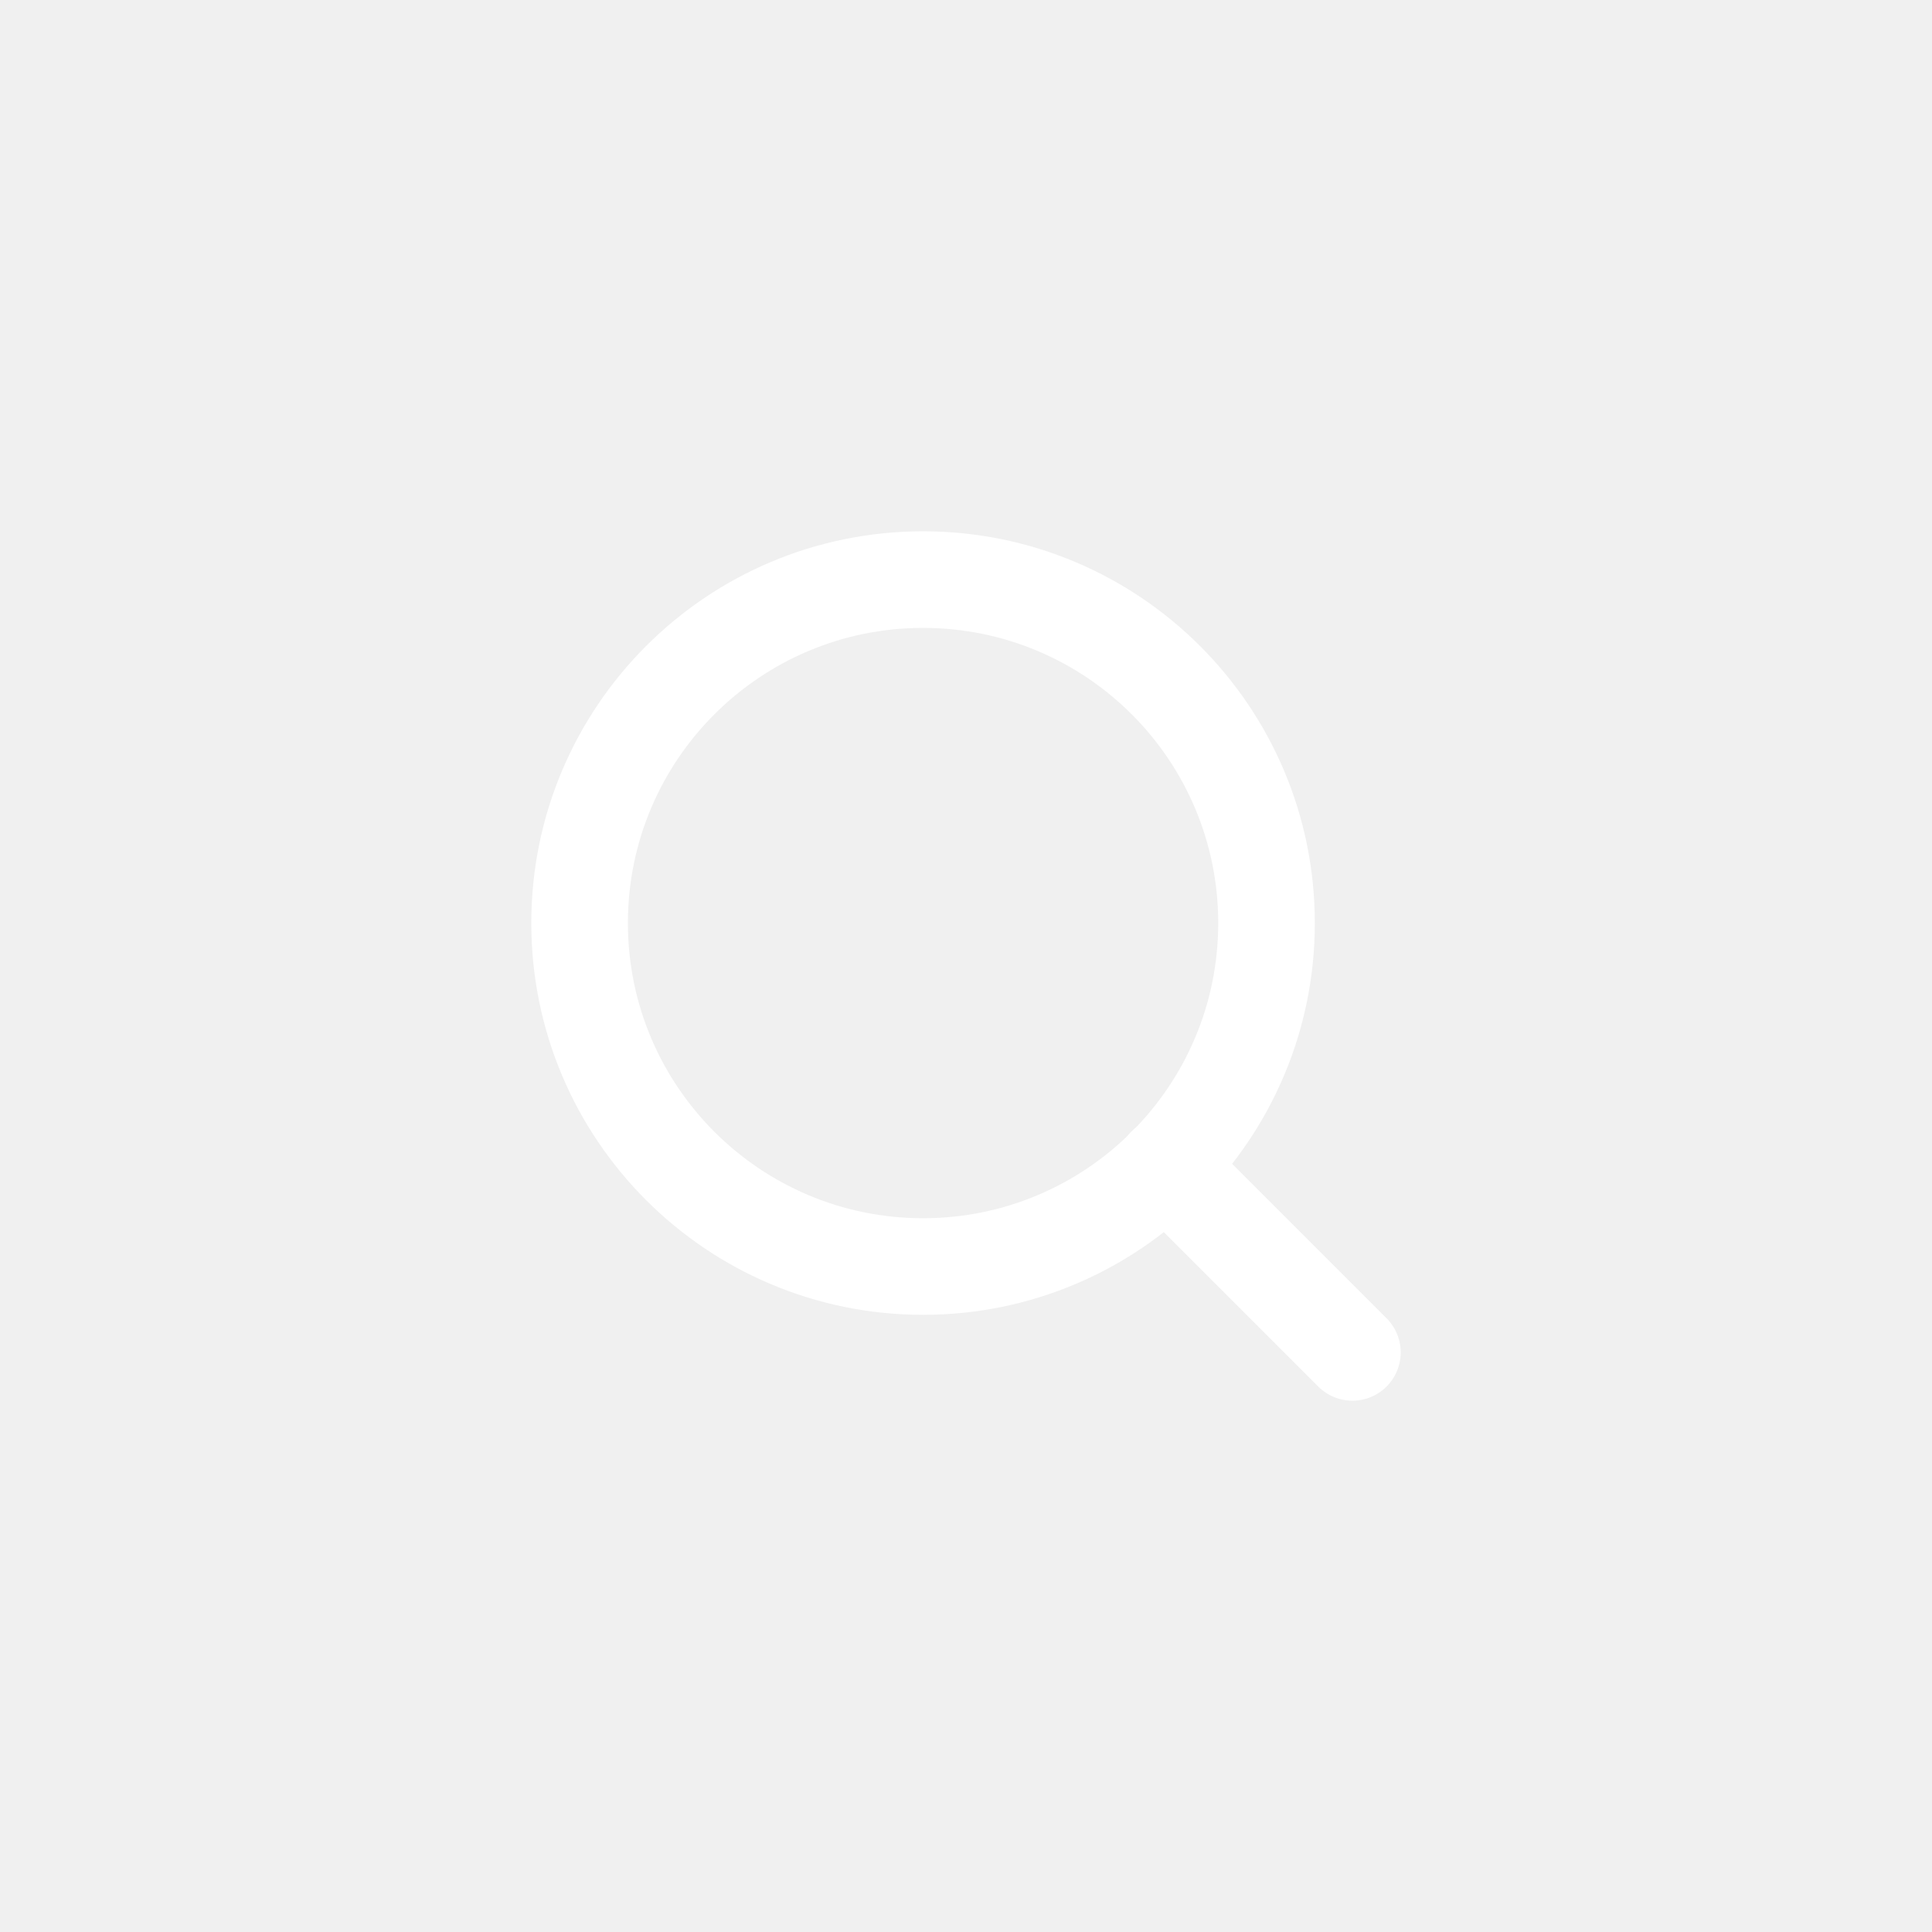
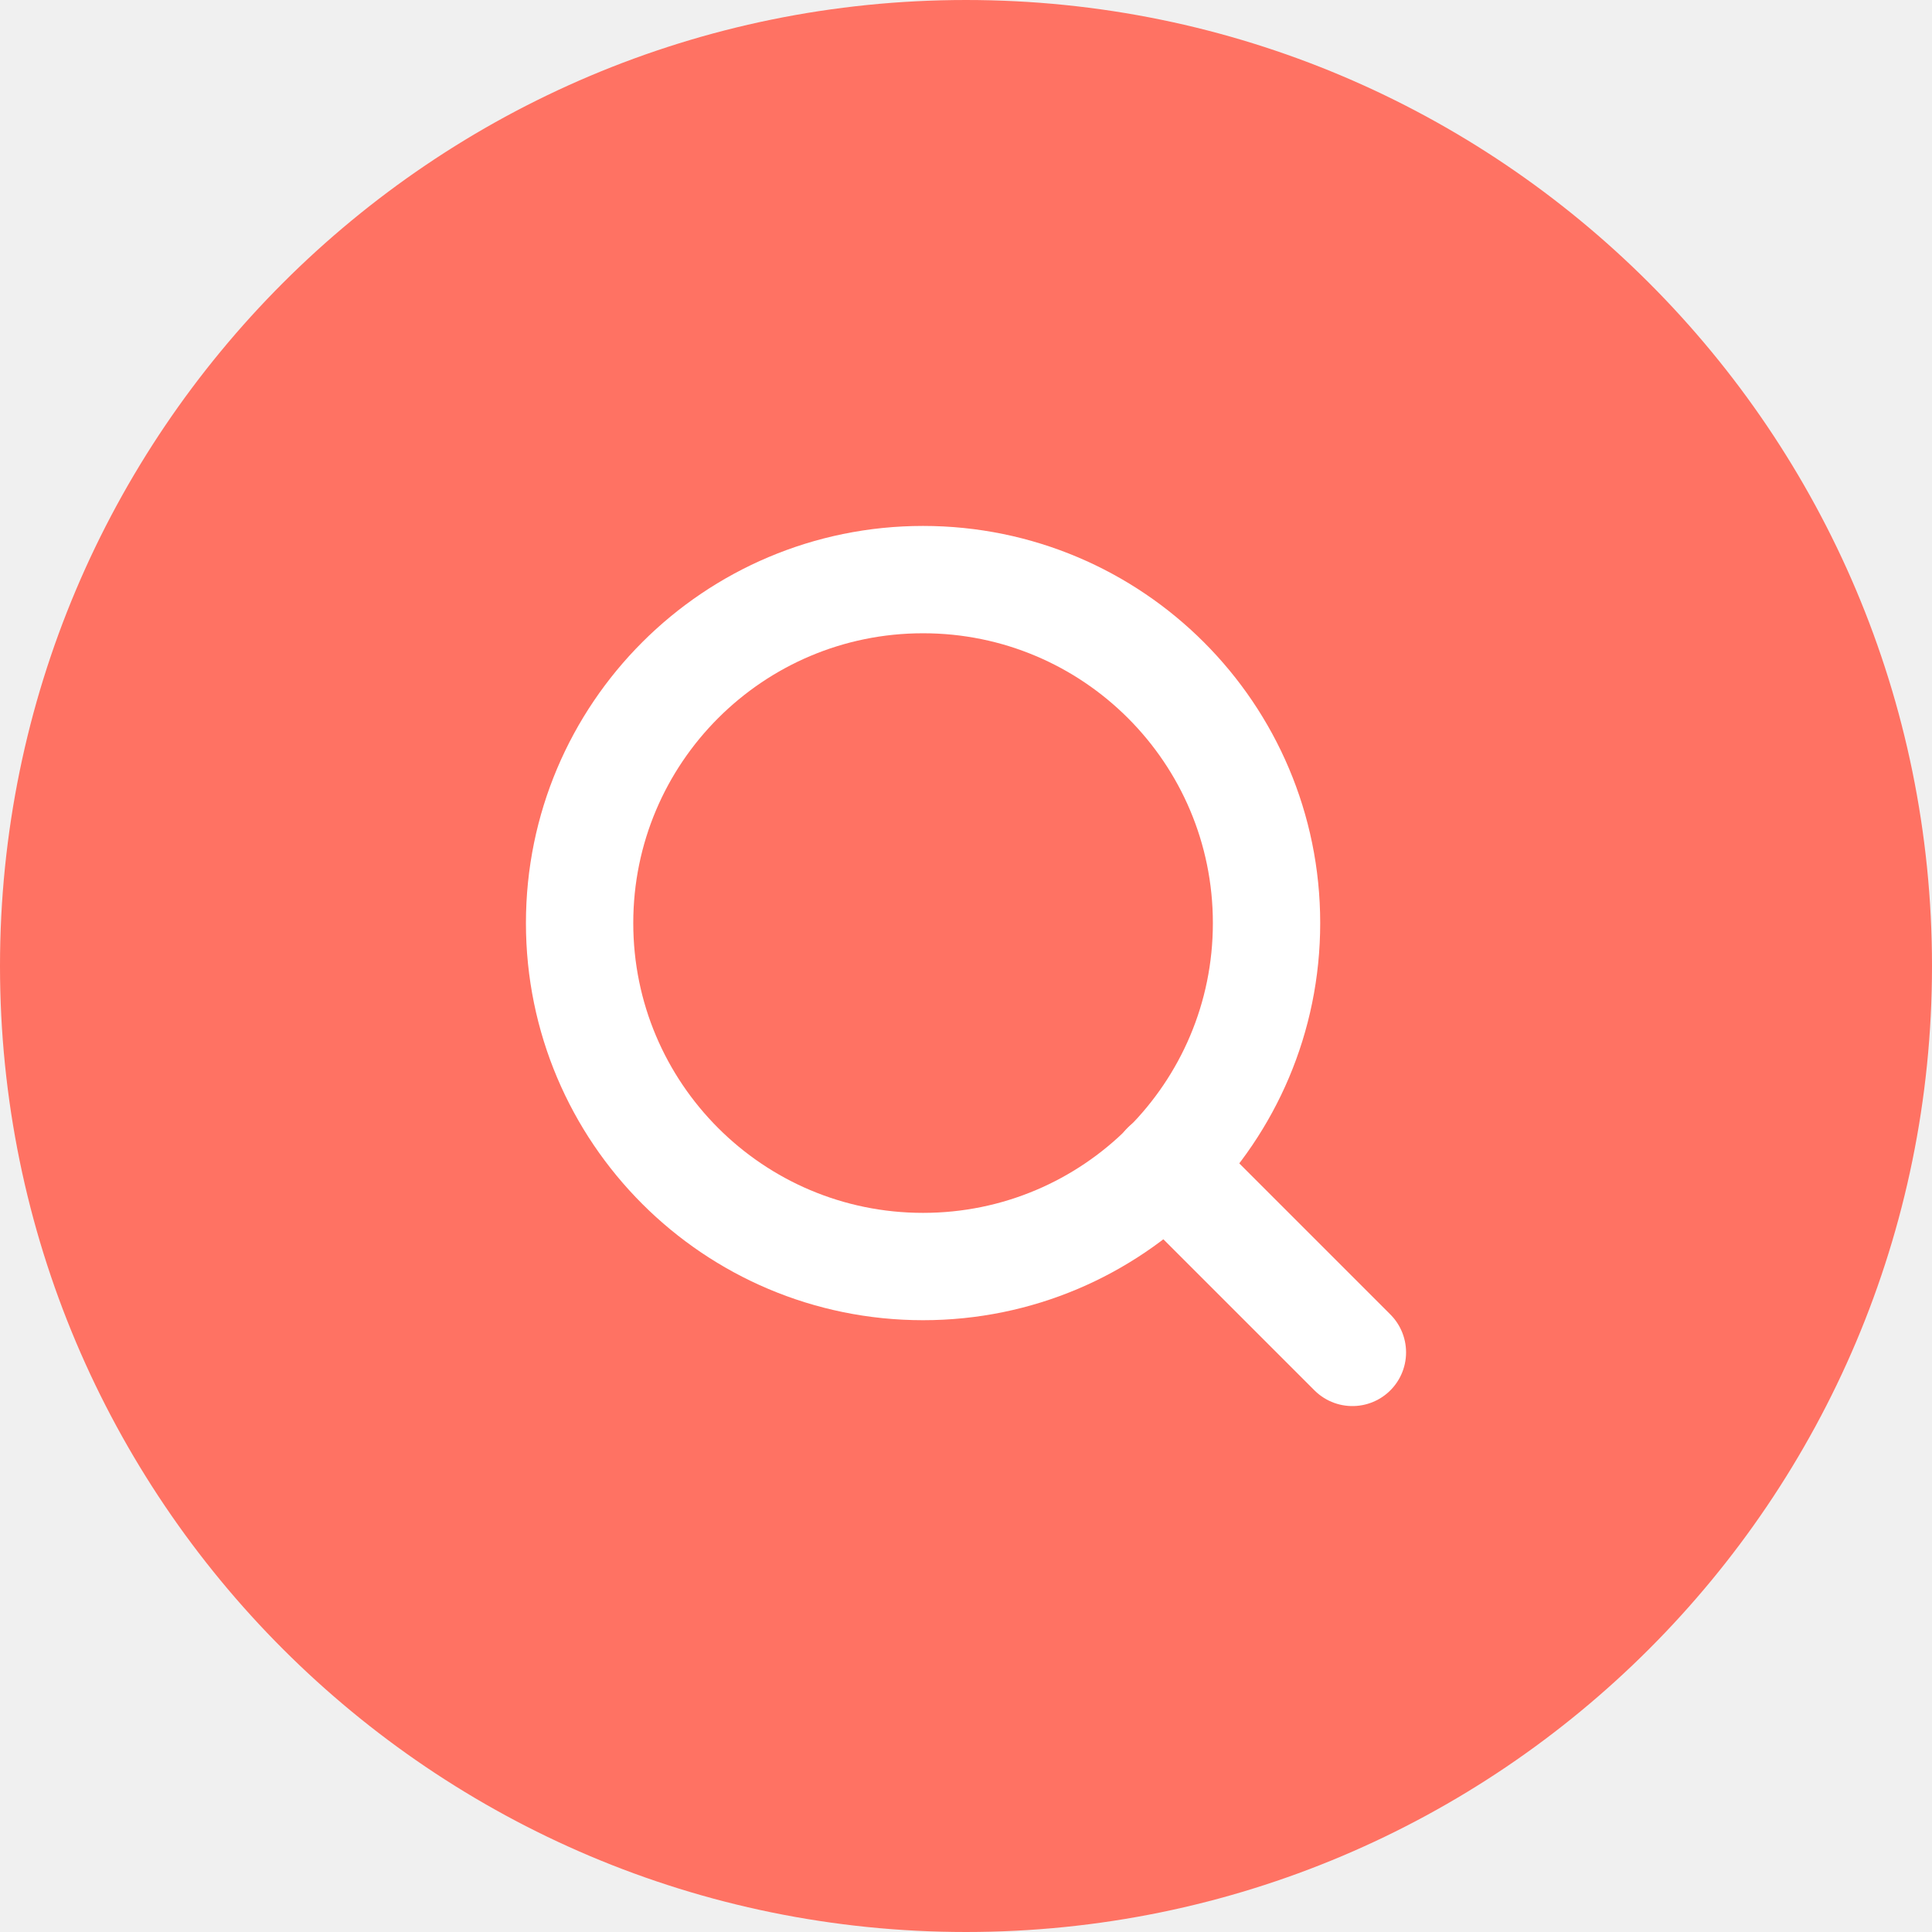
- <svg xmlns="http://www.w3.org/2000/svg" width="40" height="40" viewBox="0 0 40 40" fill="none">
-   <path d="M19.111 26.222C23.038 26.222 26.222 23.038 26.222 19.111C26.222 15.184 23.038 12 19.111 12C15.184 12 12 15.184 12 19.111C12 23.038 15.184 26.222 19.111 26.222Z" stroke="white" stroke-width="2" stroke-linecap="round" stroke-linejoin="round" />
-   <path d="M28 28L24.133 24.133" stroke="white" stroke-width="2" stroke-linecap="round" stroke-linejoin="round" />
+ <svg xmlns="http://www.w3.org/2000/svg" width="36" height="36" viewBox="0 0 36 36" fill="none">
+   <circle cx="18" cy="18" r="17" fill="#FF7263" stroke="#FF7263" stroke-width="2" />
+   <path d="M17.2 23.6C20.735 23.6 23.6 20.735 23.6 17.2C23.6 13.665 20.735 10.8 17.2 10.8C13.665 10.8 10.8 13.665 10.8 17.2C10.8 20.735 13.665 23.6 17.2 23.6Z" stroke="white" stroke-width="2" stroke-linecap="round" stroke-linejoin="round" />
+   <path d="M25.2 25.2L21.72 21.72" stroke="white" stroke-width="2" stroke-linecap="round" stroke-linejoin="round" />
</svg>
